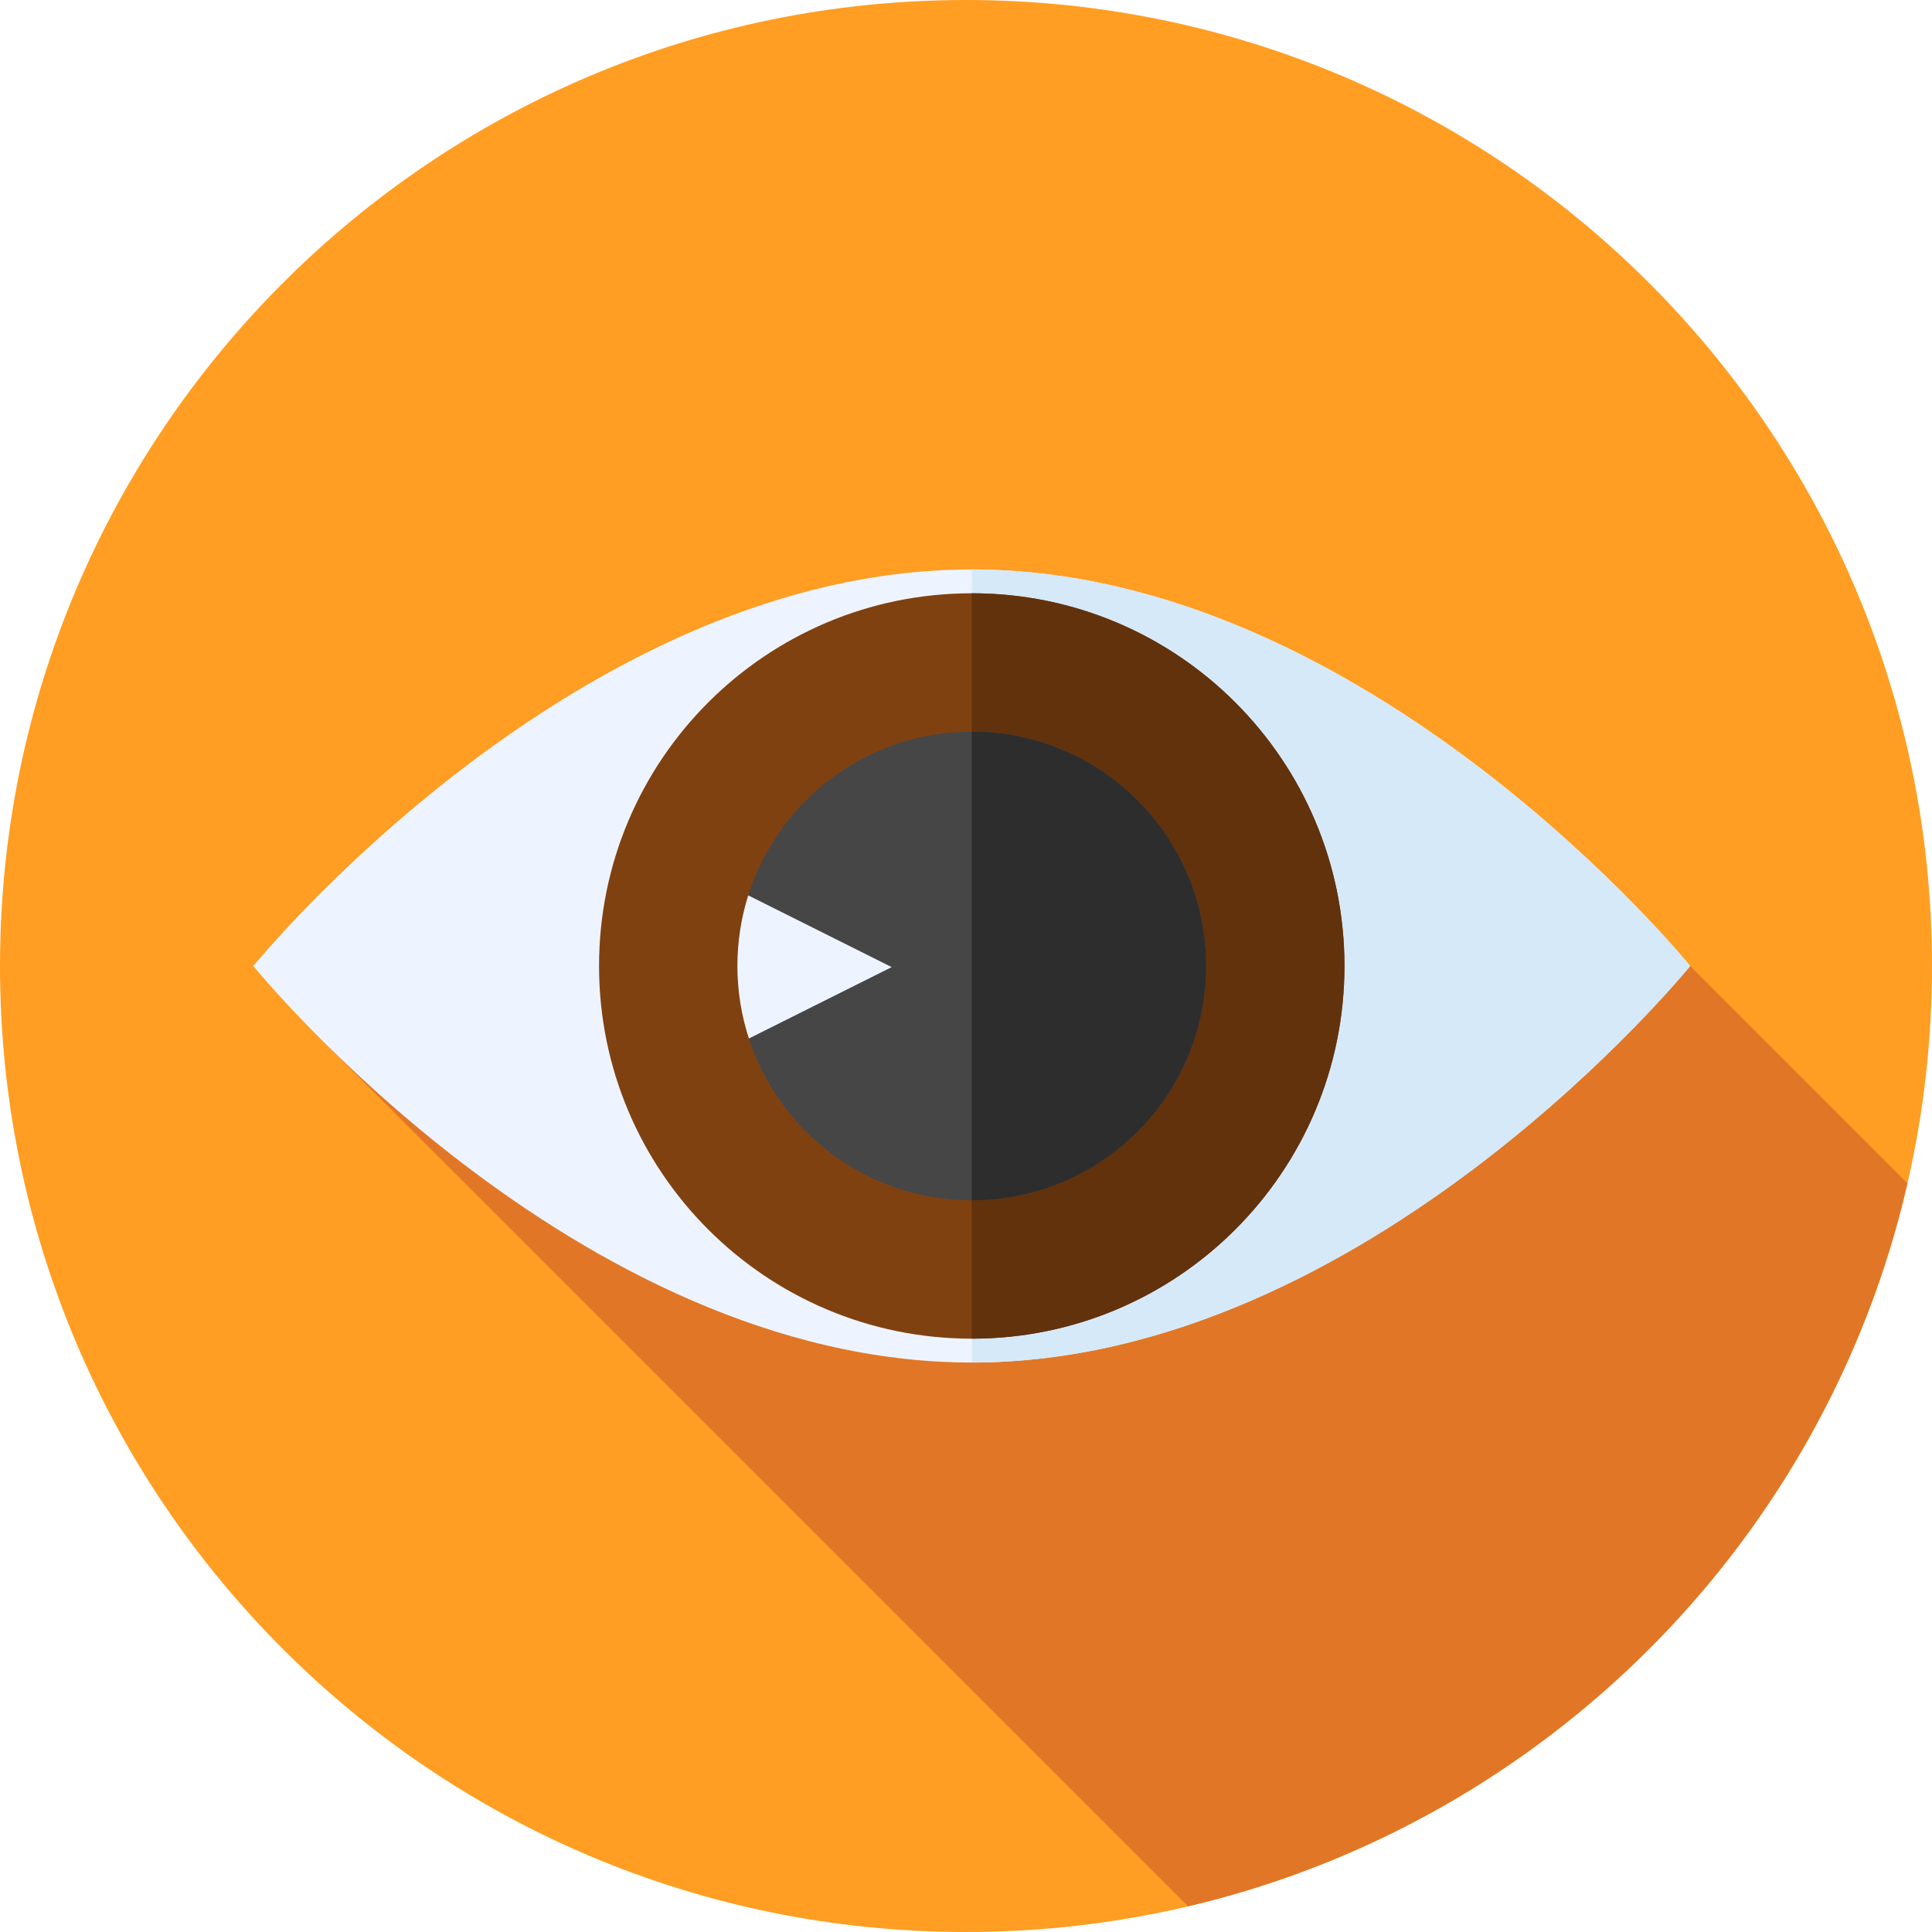
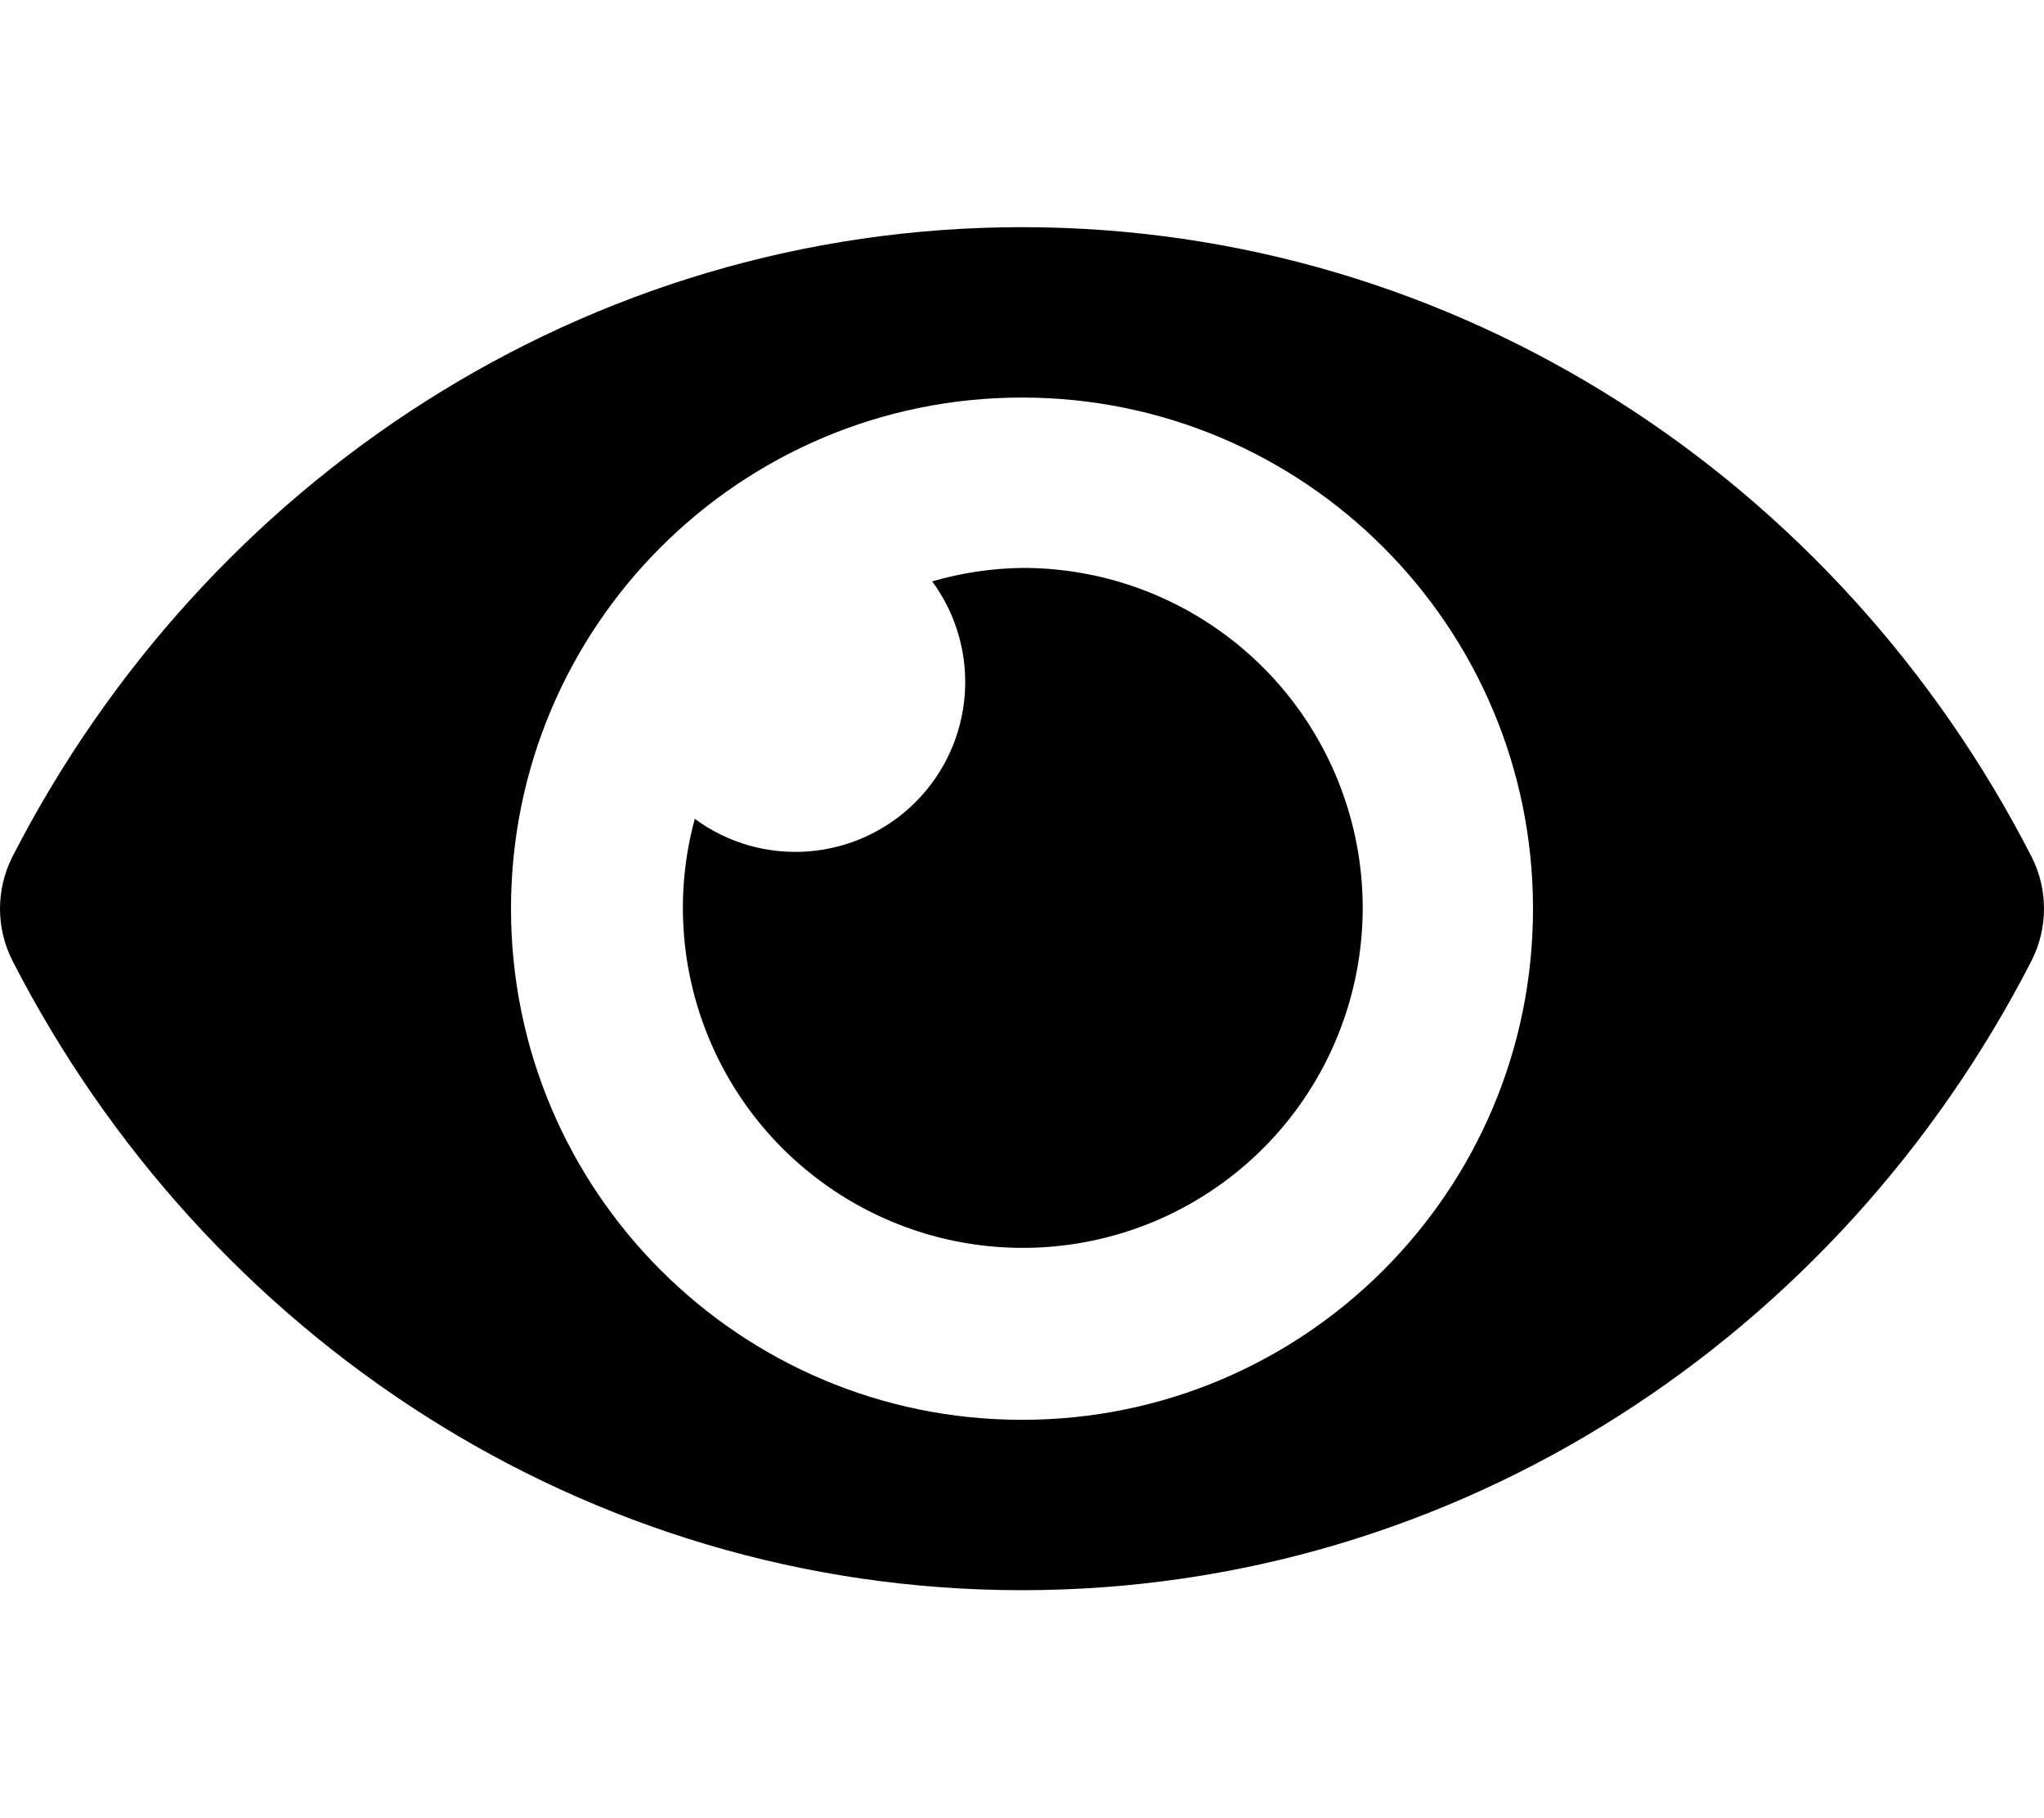
- <svg xmlns="http://www.w3.org/2000/svg" id="Capa_1" enable-background="new 0 0 512 512" height="512" viewBox="0 0 512 512" width="512">
-   <g>
-     <g>
-       <g>
-         <circle cx="256" cy="256" fill="#ff9e22" r="256" />
-       </g>
-     </g>
-     <path d="m87.279 277.633 227.562 227.562c94.547-22.24 168.881-96.886 190.654-191.612l-57.583-57.583z" fill="#e17726" />
-     <path d="m447.912 256s-85.239 105.085-190.388 105.085-190.387-105.085-190.387-105.085 85.239-105.085 190.388-105.085 190.387 105.085 190.387 105.085z" fill="#eef4ff" />
-     <path d="m447.912 256s-85.239 105.085-190.388 105.085v-210.17c105.149 0 190.388 105.085 190.388 105.085z" fill="#d6e9f8" />
-     <g>
-       <g>
-         <circle cx="257.525" cy="255.992" fill="#804111" r="98.769" />
-         <path d="m356.294 255.992c0 54.549-44.221 98.769-98.769 98.769v-197.538c54.549 0 98.769 44.221 98.769 98.769z" fill="#62320d" />
-         <path d="m319.63 255.992c0 34.299-27.805 62.105-62.105 62.105-27.591 0-50.98-17.992-59.073-42.884l-.165-37.926c7.936-25.159 31.457-43.4 59.238-43.4 34.299.001 62.105 27.806 62.105 62.105z" fill="#464646" />
-         <path d="m198.292 237.287c-1.863 5.904-2.872 12.186-2.872 18.705 0 6.71 1.077 13.165 3.046 19.219l37.837-18.918z" fill="#eef4ff" />
-         <path d="m319.63 255.992c0-34.299-27.805-62.105-62.105-62.105v124.21c34.299 0 62.105-27.805 62.105-62.105z" fill="#2d2d2d" />
-       </g>
-     </g>
-   </g>
+ <svg xmlns="http://www.w3.org/2000/svg" aria-hidden="true" focusable="false" data-prefix="fas" data-icon="eye" class="svg-inline--fa fa-eye fa-w-18" role="img" viewBox="0 0 576 512">
+   <path fill="currentColor" d="M572.52 241.4C518.29 135.59 410.93 64 288 64S57.68 135.64 3.48 241.41a32.35 32.35 0 0 0 0 29.19C57.71 376.41 165.07 448 288 448s230.32-71.64 284.52-177.41a32.35 32.35 0 0 0 0-29.19zM288 400a144 144 0 1 1 144-144 143.93 143.93 0 0 1-144 144zm0-240a95.31 95.31 0 0 0-25.31 3.79 47.85 47.85 0 0 1-66.9 66.9A95.78 95.78 0 1 0 288 160z" />
</svg>
